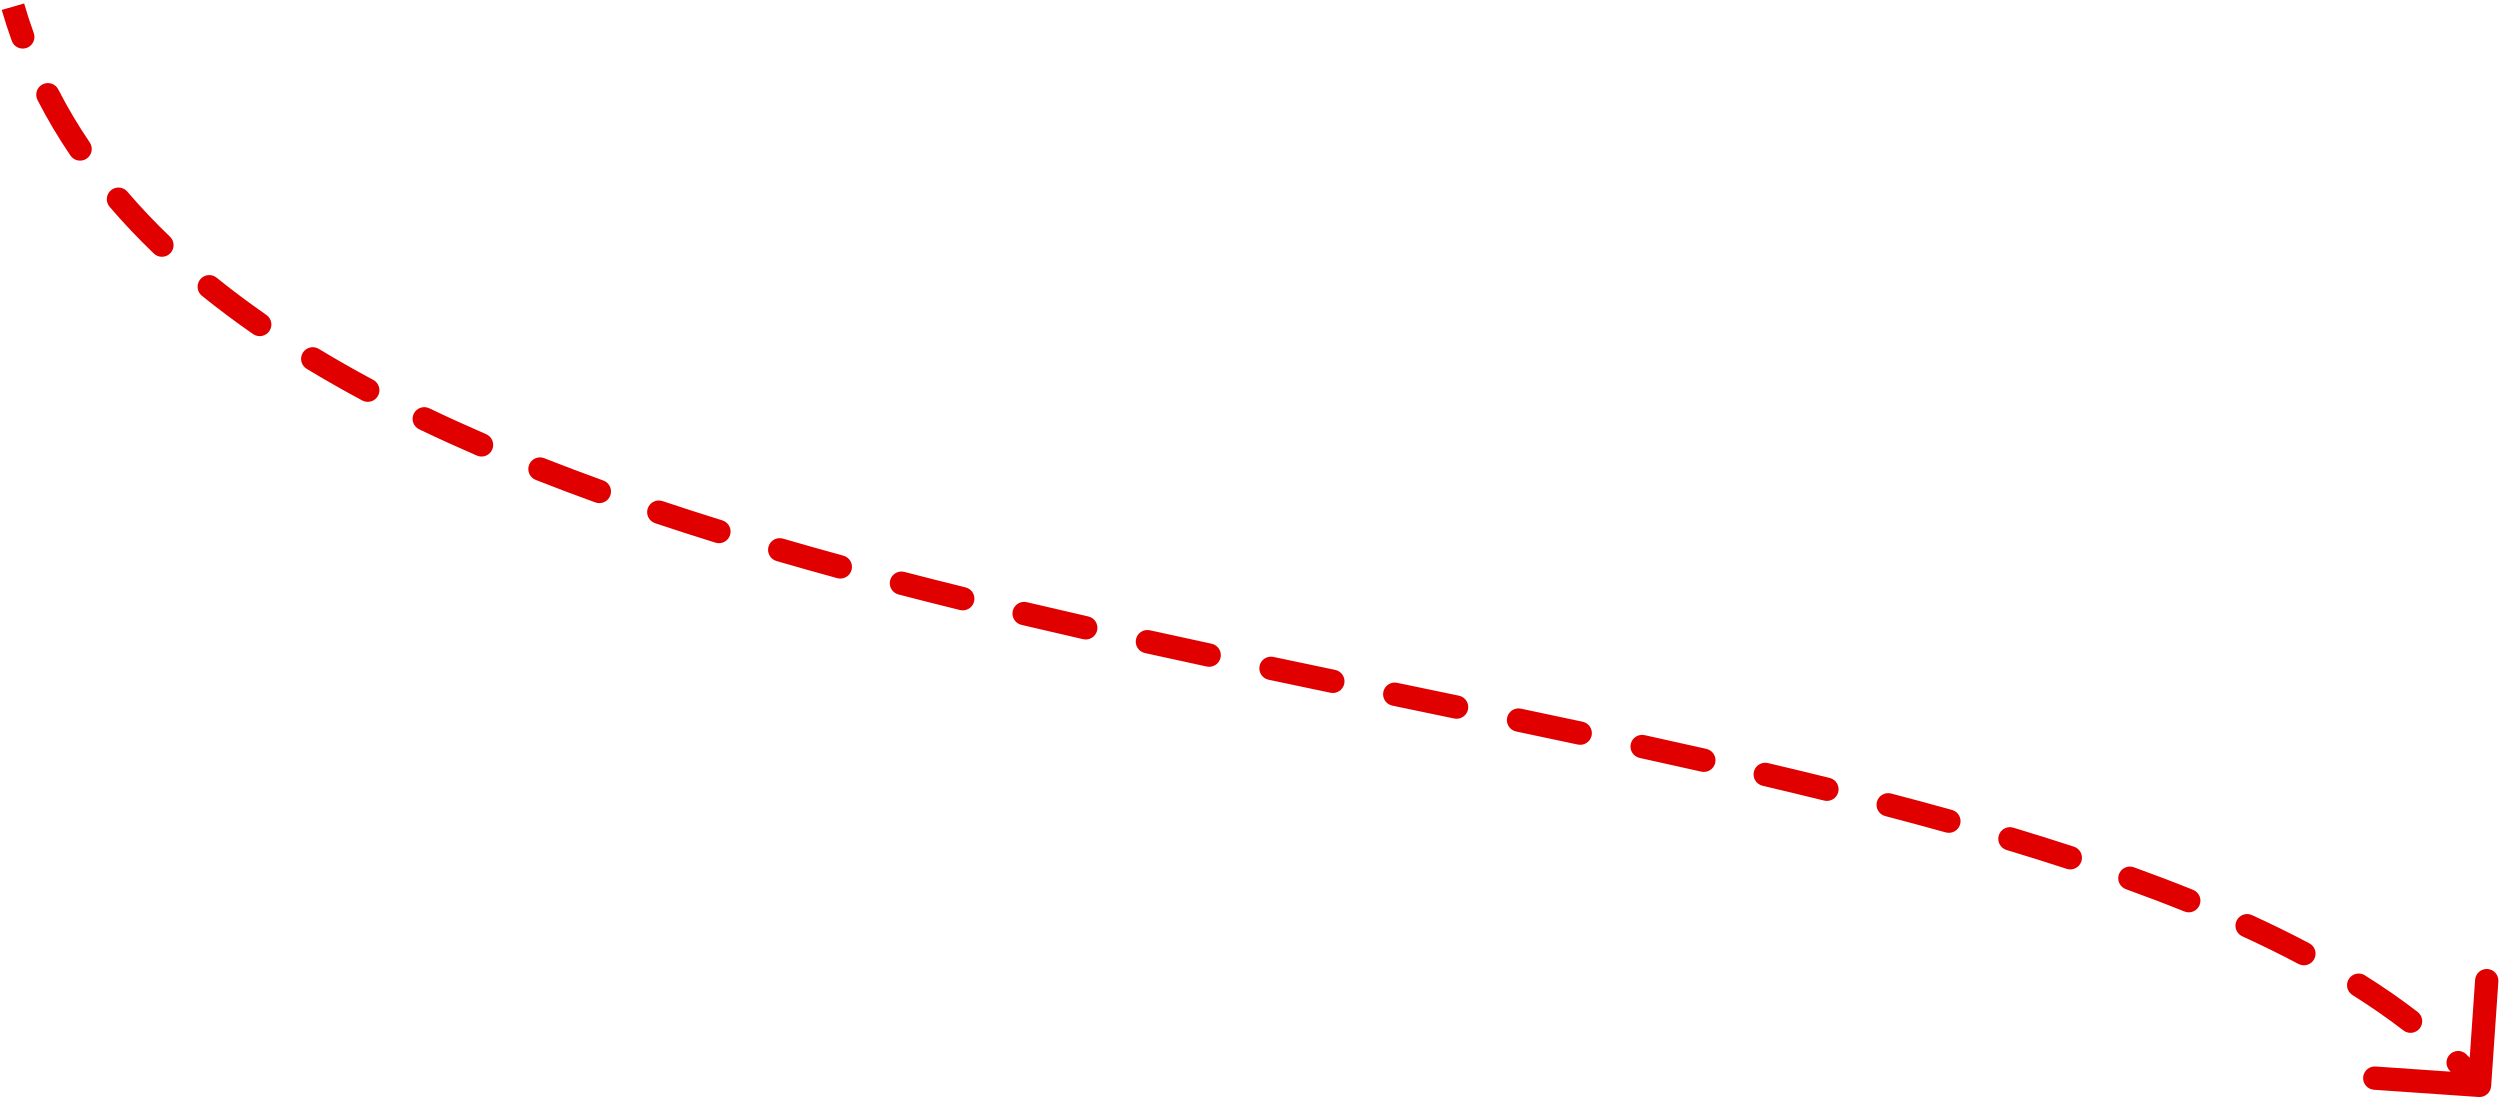
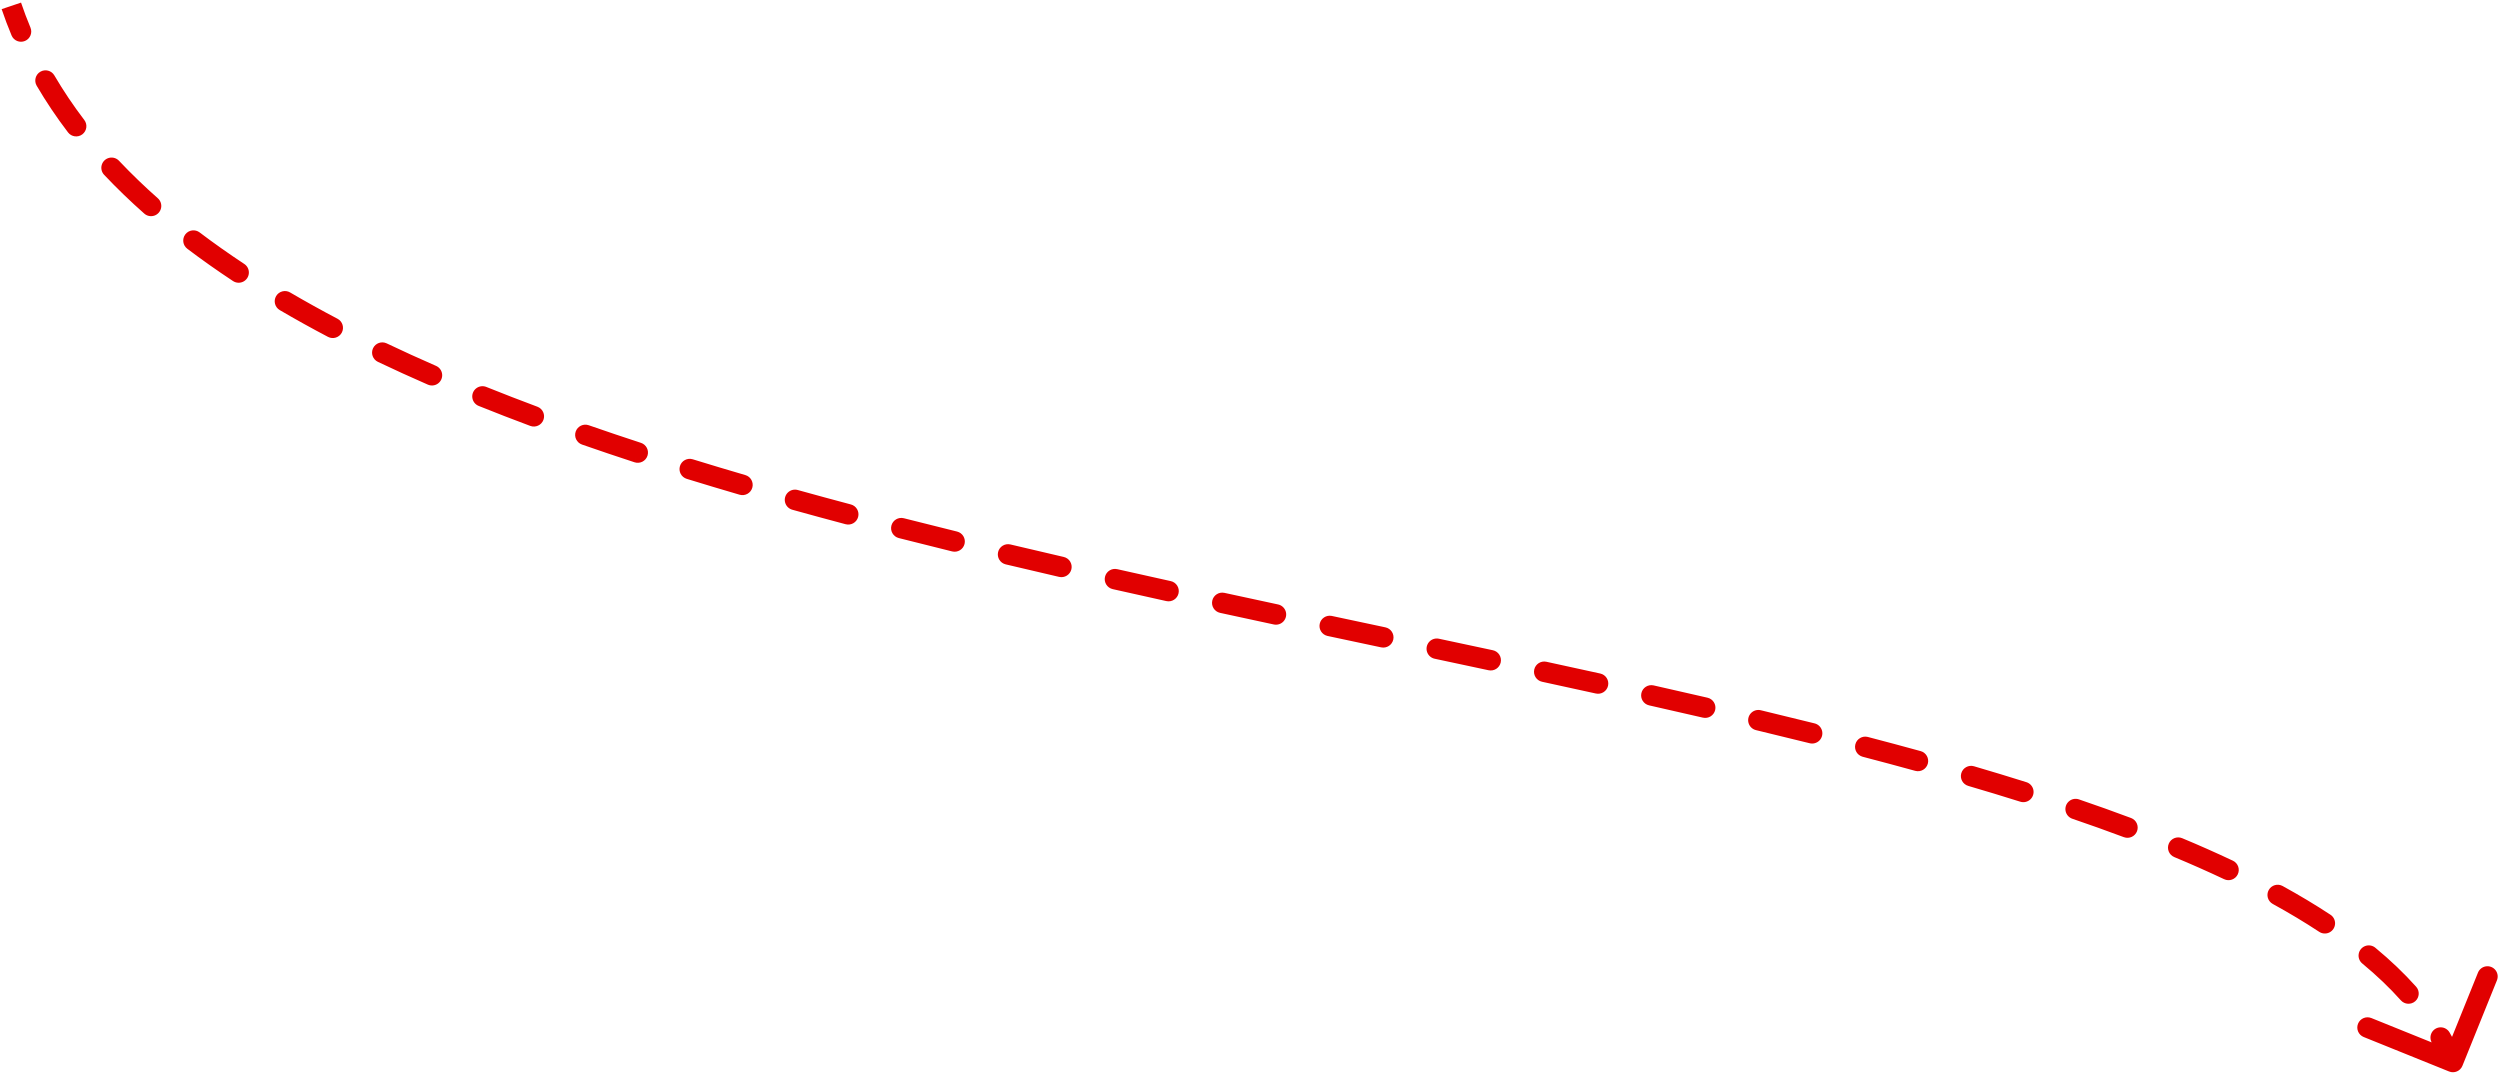
- <svg xmlns="http://www.w3.org/2000/svg" width="643" height="283" viewBox="0 0 643 283" fill="none">
-   <path d="M637.625 280.653C638.452 280.71 639.168 280.086 639.225 279.259L640.155 265.791C640.212 264.965 639.588 264.249 638.762 264.192C637.935 264.135 637.219 264.758 637.162 265.585L636.336 277.556L624.364 276.73C623.538 276.673 622.821 277.297 622.764 278.123C622.707 278.95 623.331 279.666 624.158 279.723L637.625 280.653ZM4.443 10.009C4.725 10.789 5.584 11.193 6.363 10.911C7.143 10.63 7.546 9.77 7.265 8.991L4.443 10.009ZM13.653 23.679C13.276 22.942 12.372 22.651 11.634 23.029C10.897 23.407 10.606 24.311 10.984 25.048L13.653 23.679ZM19.356 39.161C19.82 39.847 20.753 40.026 21.439 39.561C22.125 39.096 22.304 38.164 21.839 37.478L19.356 39.161ZM31.607 50.259C31.069 49.63 30.122 49.556 29.492 50.094C28.862 50.632 28.788 51.579 29.327 52.209L31.607 50.259ZM40.609 64.131C41.207 64.705 42.157 64.685 42.73 64.087C43.304 63.489 43.284 62.54 42.686 61.967L40.609 64.131ZM54.763 72.581C54.118 72.06 53.174 72.16 52.653 72.805C52.132 73.449 52.233 74.394 52.877 74.914L54.763 72.581ZM65.947 84.692C66.628 85.165 67.562 84.996 68.035 84.316C68.507 83.635 68.339 82.701 67.658 82.228L65.947 84.692ZM81.213 91.013C80.505 90.584 79.582 90.81 79.153 91.519C78.724 92.227 78.95 93.149 79.658 93.579L81.213 91.013ZM93.886 101.683C94.616 102.074 95.525 101.799 95.917 101.069C96.308 100.339 96.034 99.43 95.303 99.038L93.886 101.683ZM109.764 106.364C109.017 106.006 108.121 106.322 107.763 107.069C107.405 107.816 107.72 108.711 108.467 109.07L109.764 106.364ZM123.253 115.804C124.013 116.134 124.896 115.784 125.225 115.024C125.555 114.264 125.205 113.381 124.445 113.051L123.253 115.804ZM139.429 119.243C138.658 118.939 137.787 119.317 137.483 120.087C137.179 120.858 137.557 121.729 138.328 122.033L139.429 119.243ZM153.645 127.818C154.424 128.1 155.284 127.697 155.565 126.918C155.847 126.139 155.444 125.279 154.665 124.997L153.645 127.818ZM169.918 130.301C169.133 130.039 168.283 130.462 168.02 131.248C167.757 132.034 168.181 132.884 168.967 133.146L169.918 130.301ZM184.468 138.144C185.259 138.39 186.1 137.948 186.346 137.157C186.592 136.366 186.15 135.526 185.359 135.28L184.468 138.144ZM200.961 139.971C200.165 139.74 199.333 140.197 199.102 140.993C198.87 141.788 199.327 142.62 200.123 142.852L200.961 139.971ZM215.732 147.257C216.531 147.475 217.356 147.005 217.575 146.206C217.793 145.407 217.323 144.582 216.524 144.363L215.732 147.257ZM232.224 148.546C231.422 148.338 230.604 148.819 230.396 149.621C230.188 150.423 230.669 151.242 231.471 151.45L232.224 148.546ZM247.266 155.445C248.07 155.643 248.883 155.152 249.082 154.348C249.28 153.544 248.789 152.731 247.985 152.532L247.266 155.445ZM263.75 156.34C262.944 156.15 262.136 156.649 261.945 157.455C261.754 158.261 262.253 159.069 263.059 159.26L263.75 156.34ZM278.926 162.942C279.733 163.126 280.537 162.62 280.721 161.812C280.905 161.005 280.4 160.201 279.592 160.017L278.926 162.942ZM295.436 163.57C294.627 163.391 293.826 163.902 293.648 164.711C293.469 165.52 293.98 166.321 294.789 166.499L295.436 163.57ZM310.683 169.966C311.493 170.14 312.291 169.625 312.465 168.816C312.64 168.006 312.125 167.208 311.315 167.033L310.683 169.966ZM327.207 170.425C326.397 170.254 325.601 170.772 325.429 171.582C325.258 172.393 325.776 173.189 326.586 173.36L327.207 170.425ZM342.504 176.707C343.315 176.876 344.109 176.356 344.279 175.545C344.449 174.735 343.929 173.94 343.118 173.77L342.504 176.707ZM359.03 177.087C358.219 176.919 357.425 177.439 357.256 178.25C357.087 179.061 357.608 179.856 358.419 180.024L359.03 177.087ZM374.33 183.336C375.141 183.505 375.935 182.985 376.104 182.174C376.273 181.363 375.753 180.568 374.942 180.399L374.33 183.336ZM390.874 183.734C390.064 183.563 389.268 184.082 389.098 184.893C388.927 185.703 389.446 186.499 390.257 186.669L390.874 183.734ZM406.121 190.032C406.931 190.205 407.728 189.689 407.901 188.879C408.075 188.069 407.558 187.272 406.748 187.099L406.121 190.032ZM422.677 190.544C421.868 190.367 421.068 190.879 420.891 191.688C420.714 192.498 421.226 193.297 422.035 193.475L422.677 190.544ZM437.901 197.003C438.709 197.186 439.512 196.679 439.695 195.871C439.878 195.063 439.371 194.26 438.563 194.077L437.901 197.003ZM454.358 197.718C453.552 197.528 452.744 198.028 452.555 198.834C452.365 199.641 452.865 200.448 453.671 200.638L454.358 197.718ZM469.526 204.456C470.331 204.654 471.143 204.163 471.342 203.359C471.54 202.555 471.049 201.742 470.245 201.543L469.526 204.456ZM486.019 205.545C485.217 205.336 484.398 205.816 484.189 206.617C483.979 207.419 484.459 208.238 485.261 208.448L486.019 205.545ZM500.853 212.652C501.651 212.874 502.478 212.408 502.701 211.61C502.923 210.812 502.457 209.984 501.659 209.762L500.853 212.652ZM517.387 214.312C516.594 214.073 515.757 214.523 515.519 215.316C515.28 216.11 515.73 216.946 516.523 217.185L517.387 214.312ZM532.017 222.043C532.805 222.301 533.652 221.871 533.91 221.084C534.167 220.297 533.738 219.45 532.951 219.192L532.017 222.043ZM548.316 224.47C547.537 224.189 546.677 224.593 546.396 225.372C546.115 226.151 546.519 227.011 547.298 227.292L548.316 224.47ZM562.395 233.045C563.163 233.355 564.037 232.983 564.347 232.215C564.656 231.446 564.284 230.573 563.516 230.263L562.395 233.045ZM578.582 236.727C577.829 236.383 576.939 236.714 576.594 237.467C576.249 238.22 576.58 239.11 577.333 239.455L578.582 236.727ZM591.867 246.603C592.599 246.991 593.507 246.712 593.895 245.98C594.283 245.248 594.004 244.34 593.272 243.952L591.867 246.603ZM607.452 252.122C606.751 251.681 605.825 251.893 605.384 252.594C604.943 253.295 605.154 254.221 605.855 254.662L607.452 252.122ZM619.077 263.842C619.733 264.348 620.675 264.226 621.181 263.57C621.687 262.914 621.565 261.972 620.909 261.466L619.077 263.842ZM633.291 272.241C632.703 271.658 631.753 271.663 631.17 272.251C630.587 272.84 630.592 273.79 631.18 274.373L633.291 272.241ZM1.886 2.138C2.659 4.805 3.512 7.428 4.443 10.009L7.265 8.991C6.356 6.471 5.522 3.908 4.768 1.303L1.886 2.138ZM10.984 25.048C13.48 29.916 16.276 34.618 19.356 39.161L21.839 37.478C18.826 33.032 16.092 28.436 13.653 23.679L10.984 25.048ZM29.327 52.209C32.843 56.322 36.61 60.294 40.609 64.131L42.686 61.967C38.754 58.194 35.056 54.294 31.607 50.259L29.327 52.209ZM52.877 74.914C57.046 78.283 61.407 81.54 65.947 84.692L67.658 82.228C63.174 79.115 58.871 75.901 54.763 72.581L52.877 74.914ZM79.658 93.579C84.256 96.365 89.002 99.065 93.886 101.683L95.303 99.038C90.463 96.444 85.763 93.771 81.213 91.013L79.658 93.579ZM108.467 109.07C113.287 111.38 118.218 113.624 123.253 115.804L124.445 113.051C119.444 110.885 114.547 108.657 109.764 106.364L108.467 109.07ZM138.328 122.033C143.349 124.014 148.457 125.941 153.645 127.818L154.665 124.997C149.503 123.129 144.422 121.212 139.429 119.243L138.328 122.033ZM168.967 133.146C174.07 134.853 179.24 136.518 184.468 138.144L185.359 135.28C180.15 133.659 175.001 132.001 169.918 130.301L168.967 133.146ZM200.123 142.852C205.279 144.352 210.484 145.819 215.732 147.257L216.524 144.363C211.291 142.93 206.101 141.467 200.961 139.971L200.123 142.852ZM231.471 151.45C236.703 152.806 241.97 154.137 247.266 155.445L247.985 152.532C242.7 151.227 237.444 149.899 232.224 148.546L231.471 151.45ZM263.059 159.26C268.327 160.506 273.618 161.732 278.926 162.942L279.592 160.017C274.292 158.809 269.009 157.584 263.75 156.34L263.059 159.26ZM294.789 166.499C300.077 167.668 305.377 168.823 310.683 169.966L311.315 167.033C306.014 165.891 300.719 164.737 295.436 163.57L294.789 166.499ZM326.586 173.36C331.894 174.483 337.201 175.598 342.504 176.707L343.118 173.77C337.817 172.662 332.512 171.548 327.207 170.425L326.586 173.36ZM358.419 180.024C363.736 181.131 369.041 182.233 374.33 183.336L374.942 180.399C369.652 179.296 364.346 178.193 359.03 177.087L358.419 180.024ZM390.257 186.669C395.569 187.787 400.859 188.907 406.121 190.032L406.748 187.099C401.483 185.973 396.19 184.852 390.874 183.734L390.257 186.669ZM422.035 193.475C427.362 194.641 432.653 195.817 437.901 197.003L438.563 194.077C433.307 192.889 428.01 191.712 422.677 190.544L422.035 193.475ZM453.671 200.638C459.011 201.894 464.298 203.165 469.526 204.456L470.245 201.543C465.005 200.25 459.707 198.976 454.358 197.718L453.671 200.638ZM485.261 208.448C490.531 209.824 495.731 211.224 500.853 212.652L501.659 209.762C496.52 208.33 491.304 206.925 486.019 205.545L485.261 208.448ZM516.523 217.185C521.788 218.767 526.956 220.385 532.017 222.043L532.951 219.192C527.865 217.526 522.673 215.901 517.387 214.312L516.523 217.185ZM547.298 227.292C552.467 229.158 557.503 231.074 562.395 233.045L563.516 230.263C558.587 228.276 553.517 226.347 548.316 224.47L547.298 227.292ZM577.333 239.455C582.373 241.762 587.222 244.142 591.867 246.603L593.272 243.952C588.571 241.461 583.669 239.056 578.582 236.727L577.333 239.455ZM605.855 254.662C610.545 257.61 614.958 260.667 619.077 263.842L620.909 261.466C616.707 258.227 612.214 255.116 607.452 252.122L605.855 254.662ZM631.18 274.373C633.082 276.257 634.889 278.179 636.598 280.141L638.86 278.171C637.101 276.151 635.243 274.175 633.291 272.241L631.18 274.373ZM637.522 282.149C639.175 282.263 640.608 281.016 640.722 279.363L642.581 252.427C642.695 250.774 641.448 249.341 639.795 249.227C638.142 249.113 636.709 250.361 636.595 252.014L634.943 275.957L610.999 274.304C609.347 274.19 607.914 275.437 607.8 277.09C607.686 278.743 608.933 280.175 610.586 280.29L637.522 282.149ZM3.032 10.519C3.595 12.077 5.314 12.885 6.873 12.322C8.431 11.76 9.239 10.04 8.676 8.482L3.032 10.519ZM14.988 22.995C14.232 21.521 12.425 20.938 10.95 21.694C9.476 22.45 8.893 24.258 9.649 25.732L14.988 22.995ZM18.114 40.003C19.044 41.374 20.909 41.733 22.281 40.803C23.652 39.873 24.01 38.008 23.081 36.636L18.114 40.003ZM32.747 49.285C31.67 48.025 29.777 47.877 28.517 48.954C27.258 50.031 27.11 51.924 28.186 53.184L32.747 49.285ZM39.571 65.214C40.767 66.361 42.666 66.321 43.813 65.126C44.96 63.93 44.92 62.031 43.725 60.884L39.571 65.214ZM55.705 71.414C54.416 70.373 52.528 70.573 51.486 71.862C50.445 73.151 50.645 75.04 51.934 76.081L55.705 71.414ZM65.092 85.924C66.453 86.869 68.322 86.532 69.267 85.171C70.212 83.81 69.875 81.941 68.514 80.996L65.092 85.924ZM81.991 89.73C80.574 88.872 78.729 89.324 77.87 90.741C77.011 92.158 77.464 94.003 78.881 94.862L81.991 89.73ZM93.177 103.005C94.638 103.787 96.456 103.238 97.239 101.778C98.022 100.317 97.472 98.499 96.012 97.716L93.177 103.005ZM110.412 105.012C108.918 104.296 107.126 104.926 106.41 106.42C105.694 107.914 106.324 109.706 107.818 110.422L110.412 105.012ZM122.657 117.181C124.177 117.839 125.943 117.141 126.602 115.62C127.26 114.1 126.562 112.334 125.041 111.675L122.657 117.181ZM139.979 117.847C138.438 117.239 136.696 117.996 136.088 119.537C135.48 121.078 136.236 122.821 137.777 123.429L139.979 117.847ZM153.134 129.228C154.692 129.792 156.412 128.986 156.976 127.428C157.54 125.87 156.734 124.15 155.176 123.586L153.134 129.228ZM170.394 128.879C168.823 128.353 167.123 129.201 166.597 130.772C166.072 132.344 166.92 134.043 168.491 134.569L170.394 128.879ZM184.022 139.577C185.604 140.069 187.286 139.185 187.778 137.603C188.27 136.021 187.386 134.339 185.804 133.847L184.022 139.577ZM201.38 138.531C199.789 138.068 198.124 138.983 197.661 140.574C197.198 142.164 198.113 143.829 199.704 144.292L201.38 138.531ZM215.335 148.703C216.933 149.141 218.584 148.2 219.021 146.602C219.459 145.004 218.518 143.354 216.92 142.916L215.335 148.703ZM232.601 147.094C230.997 146.678 229.36 147.641 228.944 149.245C228.528 150.849 229.491 152.486 231.095 152.902L232.601 147.094ZM246.906 156.901C248.515 157.298 250.141 156.316 250.538 154.708C250.935 153.099 249.953 151.473 248.345 151.076L246.906 156.901ZM264.095 154.881C262.483 154.499 260.866 155.497 260.485 157.109C260.104 158.722 261.102 160.338 262.714 160.719L264.095 154.881ZM278.592 164.404C280.208 164.772 281.816 163.761 282.184 162.146C282.552 160.53 281.541 158.922 279.925 158.554L278.592 164.404ZM295.76 162.105C294.142 161.748 292.54 162.77 292.183 164.388C291.826 166.005 292.847 167.607 294.465 167.964L295.76 162.105ZM310.367 171.432C311.986 171.781 313.582 170.751 313.932 169.132C314.281 167.512 313.251 165.916 311.631 165.567L310.367 171.432ZM327.518 168.958C325.897 168.615 324.305 169.651 323.962 171.272C323.619 172.893 324.655 174.485 326.276 174.828L327.518 168.958ZM342.197 178.175C343.819 178.514 345.408 177.474 345.747 175.852C346.086 174.231 345.047 172.641 343.425 172.302L342.197 178.175ZM359.336 175.619C357.714 175.281 356.125 176.323 355.788 177.945C355.45 179.567 356.492 181.155 358.114 181.493L359.336 175.619ZM374.023 184.804C375.645 185.143 377.234 184.102 377.573 182.48C377.911 180.858 376.87 179.269 375.248 178.931L374.023 184.804ZM391.183 182.266C389.562 181.925 387.971 182.963 387.63 184.584C387.289 186.205 388.327 187.796 389.948 188.137L391.183 182.266ZM405.807 191.499C407.427 191.846 409.022 190.813 409.368 189.193C409.715 187.573 408.682 185.978 407.062 185.632L405.807 191.499ZM422.998 189.079C421.38 188.724 419.78 189.749 419.426 191.367C419.071 192.986 420.096 194.585 421.714 194.94L422.998 189.079ZM437.57 198.466C439.186 198.832 440.793 197.818 441.158 196.202C441.524 194.586 440.51 192.98 438.894 192.614L437.57 198.466ZM454.702 196.258C453.089 195.878 451.474 196.878 451.095 198.491C450.715 200.104 451.715 201.719 453.328 202.098L454.702 196.258ZM469.167 205.912C470.775 206.309 472.401 205.327 472.798 203.718C473.195 202.11 472.213 200.484 470.605 200.087L469.167 205.912ZM486.398 204.094C484.795 203.675 483.156 204.635 482.737 206.238C482.319 207.842 483.279 209.48 484.882 209.899L486.398 204.094ZM500.45 214.097C502.046 214.542 503.701 213.608 504.146 212.012C504.591 210.416 503.657 208.762 502.061 208.317L500.45 214.097ZM517.819 212.875C516.232 212.398 514.559 213.298 514.082 214.884C513.605 216.471 514.505 218.144 516.092 218.621L517.819 212.875ZM531.55 223.468C533.125 223.984 534.819 223.125 535.335 221.551C535.851 219.976 534.992 218.282 533.418 217.766L531.55 223.468ZM548.825 223.06C547.267 222.497 545.548 223.305 544.985 224.863C544.423 226.421 545.23 228.141 546.789 228.703L548.825 223.06ZM561.834 234.437C563.371 235.056 565.118 234.312 565.738 232.776C566.357 231.239 565.614 229.491 564.077 228.872L561.834 234.437ZM579.206 235.364C577.7 234.674 575.919 235.336 575.23 236.843C574.54 238.349 575.203 240.13 576.709 240.819L579.206 235.364ZM591.165 247.929C592.629 248.704 594.445 248.146 595.22 246.682C595.996 245.218 595.438 243.403 593.974 242.627L591.165 247.929ZM608.25 250.852C606.848 249.971 604.996 250.393 604.114 251.796C603.232 253.198 603.654 255.05 605.057 255.932L608.25 250.852ZM618.161 265.03C619.473 266.042 621.357 265.798 622.369 264.486C623.38 263.174 623.137 261.29 621.825 260.278L618.161 265.03ZM634.347 271.176C633.17 270.01 631.27 270.019 630.104 271.196C628.938 272.373 628.947 274.272 630.124 275.438L634.347 271.176ZM0.445 2.556C1.227 5.253 2.09 7.907 3.032 10.519L8.676 8.482C7.777 5.992 6.954 3.46 6.208 0.886L0.445 2.556ZM9.649 25.732C12.174 30.657 15.002 35.411 18.114 40.003L23.081 36.636C20.101 32.24 17.398 27.695 14.988 22.995L9.649 25.732ZM28.186 53.184C31.737 57.337 35.538 61.344 39.571 65.214L43.725 60.884C39.826 57.144 36.162 53.279 32.747 49.285L28.186 53.184ZM51.934 76.081C56.133 79.474 60.524 82.753 65.092 85.924L68.514 80.996C64.057 77.902 59.784 74.71 55.705 71.414L51.934 76.081ZM78.881 94.862C83.503 97.663 88.272 100.375 93.177 103.005L96.012 97.716C91.194 95.134 86.516 92.474 81.991 89.73L78.881 94.862ZM107.818 110.422C112.657 112.742 117.606 114.993 122.657 117.181L125.041 111.675C120.056 109.516 115.177 107.296 110.412 105.012L107.818 110.422ZM137.777 123.429C142.813 125.415 147.934 127.347 153.134 129.228L155.176 123.586C150.026 121.723 144.958 119.811 139.979 117.847L137.777 123.429ZM168.491 134.569C173.605 136.279 178.785 137.948 184.022 139.577L185.804 133.847C180.605 132.23 175.466 130.575 170.394 128.879L168.491 134.569ZM199.704 144.292C204.868 145.795 210.081 147.264 215.335 148.703L216.92 142.916C211.694 141.485 206.512 140.024 201.38 138.531L199.704 144.292ZM231.095 152.902C236.333 154.26 241.605 155.592 246.906 156.901L248.345 151.076C243.064 149.772 237.815 148.446 232.601 147.094L231.095 152.902ZM262.714 160.719C267.986 161.966 273.281 163.194 278.592 164.404L279.925 158.554C274.629 157.347 269.35 156.123 264.095 154.881L262.714 160.719ZM294.465 167.964C299.757 169.133 305.059 170.288 310.367 171.432L311.631 165.567C306.332 164.425 301.04 163.272 295.76 162.105L294.465 167.964ZM326.276 174.828C331.585 175.951 336.894 177.066 342.197 178.175L343.425 172.302C338.125 171.194 332.821 170.08 327.518 168.958L326.276 174.828ZM358.114 181.493C363.43 182.599 368.735 183.702 374.023 184.804L375.248 178.931C369.958 177.828 364.651 176.725 359.336 175.619L358.114 181.493ZM389.948 188.137C395.259 189.255 400.548 190.374 405.807 191.499L407.062 185.632C401.794 184.505 396.5 183.384 391.183 182.266L389.948 188.137ZM421.714 194.94C427.038 196.106 432.326 197.28 437.57 198.466L438.894 192.614C433.634 191.425 428.333 190.247 422.998 189.079L421.714 194.94ZM453.328 202.098C458.662 203.353 463.944 204.623 469.167 205.912L470.605 200.087C465.359 198.792 460.055 197.517 454.702 196.258L453.328 202.098ZM484.882 209.899C490.145 211.274 495.337 212.672 500.45 214.097L502.061 208.317C496.914 206.882 491.69 205.476 486.398 204.094L484.882 209.899ZM516.092 218.621C521.346 220.2 526.502 221.815 531.55 223.468L533.418 217.766C528.319 216.096 523.116 214.467 517.819 212.875L516.092 218.621ZM546.789 228.703C551.942 230.563 556.96 232.472 561.834 234.437L564.077 228.872C559.129 226.878 554.042 224.942 548.825 223.06L546.789 228.703ZM576.709 240.819C581.724 243.115 586.548 245.482 591.165 247.929L593.974 242.627C589.245 240.121 584.317 237.703 579.206 235.364L576.709 240.819ZM605.057 255.932C609.71 258.857 614.084 261.887 618.161 265.03L621.825 260.278C617.581 257.007 613.049 253.869 608.25 250.852L605.057 255.932ZM630.124 275.438C632.001 277.298 633.783 279.193 635.466 281.126L639.991 277.186C638.207 275.137 636.324 273.134 634.347 271.176L630.124 275.438Z" fill="#E10000" />
+ <svg xmlns="http://www.w3.org/2000/svg" width="733" height="315" fill="none" viewBox="0 0 733 315">
+   <path fill="#E10000" d="M718.635 312.769a1.5 1.5 0 0 0 1.953-.829l5.054-12.518a1.5 1.5 0 1 0-2.782-1.123l-4.492 11.127-11.128-4.492a1.5 1.5 0 1 0-1.123 2.782l12.518 5.053ZM4.784 9.834A1.5 1.5 0 1 0 7.552 8.68L4.784 9.834Zm9.854 13.028a1.5 1.5 0 0 0-2.59 1.515l2.59-1.515Zm6.498 15.045a1.5 1.5 0 0 0 2.387-1.818l-2.387 1.818Zm12.694 10.29a1.5 1.5 0 1 0-2.182 2.06l2.182-2.06Zm9.442 13.285a1.5 1.5 0 0 0 1.988-2.247l-1.988 2.247Zm14.356 7.86a1.5 1.5 0 1 0-1.811 2.392l1.811-2.391Zm11.493 11.792a1.5 1.5 0 0 0 1.653-2.503l-1.653 2.503ZM84.3 87.04a1.5 1.5 0 0 0-1.516 2.588l1.517-2.588Zm12.591 10.416a1.5 1.5 0 0 0 1.397-2.654l-1.397 2.654Zm15.843 4.577a1.5 1.5 0 0 0-1.291 2.708l1.291-2.708Zm13.301 9.362a1.501 1.501 0 0 0 1.2-2.75l-1.2 2.75Zm16.024 3.459a1.5 1.5 0 0 0-1.119 2.784l1.119-2.784Zm13.96 8.625a1.5 1.5 0 0 0 1.049-2.811l-1.049 2.811Zm16.105 2.617a1.5 1.5 0 1 0-.987 2.833l.987-2.833Zm14.398 8.023a1.5 1.5 0 0 0 .932-2.852l-.932 2.852Zm16.15 1.979a1.5 1.5 0 1 0-.884 2.866l.884-2.866Zm14.615 7.517a1.501 1.501 0 0 0 .841-2.88l-.841 2.88Zm16.256 1.513a1.5 1.5 0 0 0-.804 2.89l.804-2.89Zm14.776 7.124a1.5 1.5 0 1 0 .771-2.899l-.771 2.899Zm16.316 1.148a1.499 1.499 0 1 0-.741 2.906l.741-2.906Zm14.899 6.822a1.5 1.5 0 0 0 .716-2.913l-.716 2.913Zm16.347.866a1.5 1.5 0 1 0-.694 2.918l.694-2.918Zm14.993 6.596a1.5 1.5 0 0 0 .675-2.923l-.675 2.923Zm16.361.657a1.5 1.5 0 0 0-.66 2.926l.66-2.926Zm15.062 6.435a1.5 1.5 0 0 0 .647-2.93l-.647 2.93Zm16.363.513a1.5 1.5 0 0 0-.637 2.932l.637-2.932Zm15.11 6.333a1.5 1.5 0 0 0 .63-2.934l-.63 2.934Zm16.359.43a1.5 1.5 0 0 0-.625 2.934l.625-2.934Zm15.139 6.288a1.5 1.5 0 0 0 .624-2.934l-.624 2.934Zm16.345.408a1.499 1.499 0 0 0-1.779 1.155 1.499 1.499 0 0 0 1.155 1.779l.624-2.934Zm15.151 6.301a1.5 1.5 0 0 0 .628-2.934l-.628 2.934Zm16.32.446a1.5 1.5 0 1 0-.635 2.932l.635-2.932Zm15.145 6.378a1.5 1.5 0 1 0 .645-2.93l-.645 2.93Zm16.279.551a1.5 1.5 0 1 0-.659 2.926l.659-2.926Zm15.12 6.527a1.5 1.5 0 1 0 .676-2.922l-.676 2.922Zm16.294.753a1.5 1.5 0 0 0-.698 2.918l.698-2.918Zm14.984 6.746a1.5 1.5 0 1 0 .725-2.911l-.725 2.911Zm16.329 1.067a1.5 1.5 0 1 0-.757 2.903l.757-2.903Zm14.741 7.057a1.5 1.5 0 1 0 .796-2.892l-.796 2.892Zm16.376 1.533a1.5 1.5 0 0 0-.844 2.879l.844-2.879Zm14.414 7.511a1.501 1.501 0 0 0 .9-2.862l-.9 2.862Zm16.325 2.189a1.502 1.502 0 0 0-.97 2.84l.97-2.84Zm14.177 8.253a1.5 1.5 0 1 0 1.053-2.809l-1.053 2.809Zm15.961 3.08a1.5 1.5 0 0 0-1.155 2.769l1.155-2.769Zm13.532 9.285a1.5 1.5 0 0 0 1.283-2.712l-1.283 2.712Zm15.779 4.667a1.5 1.5 0 1 0-1.445 2.629l1.445-2.629Zm12.256 10.854a1.5 1.5 0 0 0 1.651-2.505l-1.651 2.505Zm14.724 7.111a1.5 1.5 0 0 0-1.913 2.311l1.913-2.311Zm9.532 13.246a1.5 1.5 0 1 0 2.238-1.998l-2.238 1.998Zm11.876 11.193a1.5 1.5 0 1 0-2.597 1.501l2.597-1.501ZM1.906 2.2a116.426 116.426 0 0 0 2.878 7.634L7.552 8.68a113.42 113.42 0 0 1-2.804-7.44l-2.842.96Zm10.143 22.177a133.977 133.977 0 0 0 9.087 13.53l2.387-1.818a130.973 130.973 0 0 1-8.885-13.227l-2.59 1.515Zm19.6 25.88a179.99 179.99 0 0 0 11.623 11.225l1.988-2.247a176.96 176.96 0 0 1-11.43-11.038l-2.182 2.06Zm24.168 21.477a253.11 253.11 0 0 0 13.304 9.4l1.653-2.503a250.126 250.126 0 0 1-13.146-9.288l-1.811 2.391ZM82.785 89.63a352.712 352.712 0 0 0 14.107 7.828l1.397-2.655a349.748 349.748 0 0 1-13.987-7.762l-1.517 2.588Zm28.659 15.112a481.133 481.133 0 0 0 14.592 6.654l1.2-2.75a476.687 476.687 0 0 1-14.501-6.612l-1.291 2.708Zm29.497 12.897a646.772 646.772 0 0 0 15.079 5.841l1.049-2.811a637.364 637.364 0 0 1-15.009-5.814l-1.119 2.784Zm30.197 11.291a841.75 841.75 0 0 0 15.385 5.19l.932-2.852a838.224 838.224 0 0 1-15.33-5.171l-.987 2.833Zm30.651 10.035a1083.474 1083.474 0 0 0 15.499 4.651l.841-2.88c-5.2-1.519-10.354-3.064-15.456-4.637l-.884 2.866Zm30.951 9.054a1394.515 1394.515 0 0 0 15.58 4.234l.771-2.899a1420.66 1420.66 0 0 1-15.547-4.225l-.804 2.89Zm31.155 8.288a1831.534 1831.534 0 0 0 15.64 3.916l.716-2.913a1893.652 1893.652 0 0 1-15.615-3.909l-.741 2.906Zm31.293 7.7c5.212 1.24 10.443 2.466 15.687 3.678l.675-2.923a2569.91 2569.91 0 0 1-15.668-3.673l-.694 2.918Zm31.388 7.261a3673.686 3673.686 0 0 0 15.722 3.509l.647-2.93a3633.987 3633.987 0 0 1-15.709-3.505l-.66 2.926Zm31.448 6.954c5.25 1.141 10.501 2.274 15.747 3.401l.63-2.934a6255.281 6255.281 0 0 1-15.74-3.399l-.637 2.932Zm31.481 6.765c5.264 1.123 10.521 2.24 15.764 3.354l.624-2.934c-5.244-1.115-10.499-2.232-15.763-3.354l-.625 2.934Zm31.485 6.696a12108.26 12108.26 0 0 1 15.775 3.367l.628-2.934c-5.239-1.122-10.5-2.244-15.779-3.367l-.624 2.934Zm31.46 6.745a4606.89 4606.89 0 0 1 15.78 3.446l.645-2.93a4385.86 4385.86 0 0 0-15.79-3.448l-.635 2.932Zm31.4 6.923a2744.965 2744.965 0 0 1 15.779 3.601l.676-2.922a2687.277 2687.277 0 0 0-15.796-3.605l-.659 2.926Zm31.375 7.272a1725.11 1725.11 0 0 1 15.682 3.828l.725-2.911a1739.18 1739.18 0 0 0-15.709-3.835l-.698 2.918Zm31.254 7.798a1205.949 1205.949 0 0 1 15.498 4.154l.796-2.892a1179.942 1179.942 0 0 0-15.537-4.165l-.757 2.903Zm31.03 8.566a816.3 816.3 0 0 1 15.258 4.632l.9-2.862a821.629 821.629 0 0 0-15.314-4.649l-.844 2.879Zm30.613 9.661a542.39 542.39 0 0 1 15.147 5.413l1.053-2.809a550.89 550.89 0 0 0-15.23-5.444l-.97 2.84Zm29.953 11.262a344.786 344.786 0 0 1 14.687 6.516l1.283-2.712a347.146 347.146 0 0 0-14.815-6.573l-1.155 2.769Zm29.021 13.812c4.846 2.664 9.419 5.403 13.701 8.225l1.651-2.505c-4.356-2.871-8.999-5.651-13.907-8.349l-1.445 2.629Zm26.512 17.647c4.254 3.522 8.078 7.163 11.445 10.935l2.238-1.998c-3.479-3.897-7.414-7.642-11.77-11.248l-1.913 2.311Zm20.724 23.629a63.771 63.771 0 0 1 3.484 6.968l2.762-1.173a66.82 66.82 0 0 0-3.649-7.296l-2.597 1.501Zm3.742 9.163a3 3 0 0 0 3.905-1.658l10.107-25.037a3 3 0 1 0-5.563-2.246l-8.985 22.255-22.255-8.985a3 3 0 0 0-2.246 5.564l25.037 10.107ZM3.4 10.412a3 3 0 0 0 5.537-2.311L3.4 10.412Zm12.533 11.693a3 3 0 1 0-5.179 3.03l5.179-3.03Zm4.01 16.711a3 3 0 1 0 4.773-3.636l-4.773 3.636Zm14.977 8.352a3 3 0 1 0-4.362 4.119l4.362-4.12Zm7.358 15.437a3 3 0 1 0 3.976-4.493l-3.976 4.493Zm16.256 5.542a3 3 0 0 0-3.623 4.783l3.623-4.783Zm9.76 14.238a3 3 0 1 0 3.307-5.006l-3.307 5.006Zm16.766 3.361a3 3 0 1 0-3.033 5.177l3.033-5.177Zm11.134 13.038a3 3 0 0 0 2.793-5.31l-2.793 5.31Zm17.187 1.895a3 3 0 1 0-2.583 5.416l2.583-5.416Zm12.055 12.09a3 3 0 1 0 2.4-5.499l-2.4 5.499Zm17.184.694a3 3 0 1 0-2.239 5.566l2.239-5.566Zm12.876 11.421a3 3 0 0 0 2.098-5.621l-2.098 5.621Zm17.123-.205a3 3 0 1 0-1.974 5.666l1.974-5.666Zm13.438 10.866a2.999 2.999 0 0 0 3.783-1.92 2.998 2.998 0 0 0-1.919-3.783l-1.864 5.703Zm17.058-.881a3 3 0 0 0-1.768 5.734l1.768-5.734Zm13.752 10.391a3 3 0 0 0 1.683-5.759l-1.683 5.759Zm17.079-1.372a3 3 0 1 0-1.607 5.78l1.607-5.78Zm13.989 10.019a3 3 0 0 0 1.541-5.799l-1.541 5.799Zm17.072-1.756a3 3 0 0 0-1.483 5.814l1.483-5.814Zm14.17 9.733a3 3 0 1 0 1.432-5.827l-1.432 5.827Zm17.052-2.05a3 3 0 0 0-1.388 5.837l1.388-5.837Zm14.308 9.516a3 3 0 1 0 1.351-5.846l-1.351 5.846Zm17.029-2.267a3 3 0 1 0-1.32 5.853l1.32-5.853Zm14.408 9.362a3 3 0 1 0 1.294-5.859l-1.294 5.859Zm17.006-2.417a3 3 0 0 0-1.274 5.863l1.274-5.863Zm14.476 9.265a3 3 0 1 0 1.26-5.866l-1.26 5.866Zm16.987-2.503a3.001 3.001 0 0 0-1.251 5.869l1.251-5.869Zm14.514 9.222a2.999 2.999 0 1 0 1.247-5.869l-1.247 5.869Zm16.97-2.526a3 3 0 1 0-1.249 5.868l1.249-5.868Zm14.523 9.235a3 3 0 0 0 1.257-5.867l-1.257 5.867Zm16.953-2.487a3 3 0 1 0-1.271 5.864l1.271-5.864Zm14.504 9.309a3 3 0 0 0 1.291-5.86l-1.291 5.86Zm16.932-2.378a3 3 0 0 0-1.318 5.854l1.318-5.854Zm14.451 9.453a3 3 0 1 0 1.354-5.846l-1.354 5.846Zm16.983-2.168a3 3 0 1 0-1.397 5.835l1.397-5.835Zm14.271 9.66a3 3 0 1 0 1.451-5.821l-1.451 5.821Zm17.071-1.839a3 3 0 0 0-1.515 5.805l1.515-5.805Zm13.963 9.954a3 3 0 0 0 1.594-5.784l-1.594 5.784Zm17.197-1.352a3 3 0 0 0-1.688 5.758l1.688-5.758Zm13.541 10.38a3 3 0 1 0 1.801-5.723l-1.801 5.723Zm17.26-.66a3 3 0 1 0-1.938 5.678l1.938-5.678Zm13.166 11.077a3 3 0 0 0 2.106-5.618l-2.106 5.618Zm17.066.291a3 3 0 1 0-2.31 5.538l2.31-5.538Zm12.313 12.025a3 3 0 0 0 2.566-5.424l-2.566 5.424Zm17.142 1.996a3 3 0 1 0-2.89 5.259l2.89-5.259Zm10.709 13.421a3 3 0 1 0 3.301-5.01l-3.301 5.01Zm16.505 4.704a3 3 0 1 0-3.826 4.621l3.826-4.621Zm7.457 15.4a3 3 0 1 0 4.476-3.996l-4.476 3.996Zm14.294 9.444a3 3 0 1 0-5.195 3.001l5.195-3.001ZM.484 2.68A117.939 117.939 0 0 0 3.4 10.412l5.537-2.311A111.931 111.931 0 0 1 6.169.76L.484 2.68Zm10.27 22.455a135.483 135.483 0 0 0 9.19 13.681l4.772-3.636a129.507 129.507 0 0 1-8.783-13.075l-5.179 3.03Zm19.804 26.152a181.479 181.479 0 0 0 11.72 11.318l3.976-4.493A175.47 175.47 0 0 1 34.92 47.168l-4.362 4.119ZM54.91 72.93c4.278 3.24 8.743 6.39 13.383 9.455l3.307-5.006c-4.54-2.999-8.9-6.075-13.067-9.232L54.91 72.93Zm27.116 17.993a354.286 354.286 0 0 0 14.167 7.861l2.793-5.31a348.239 348.239 0 0 1-13.927-7.728l-3.033 5.177Zm28.771 15.172c4.775 2.276 9.657 4.5 14.638 6.674l2.4-5.499a477.442 477.442 0 0 1-14.455-6.591l-2.583 5.416Zm29.583 12.934a638.326 638.326 0 0 0 15.115 5.855l2.098-5.621a639.791 639.791 0 0 1-14.974-5.8l-2.239 5.566Zm30.264 11.316a837.099 837.099 0 0 0 15.412 5.2l1.864-5.703a840.21 840.21 0 0 1-15.302-5.163l-1.974 5.666Zm30.702 10.053c5.124 1.58 10.3 3.132 15.52 4.657l1.683-5.759a1088.773 1088.773 0 0 1-15.435-4.632l-1.768 5.734Zm30.992 9.065a1397.36 1397.36 0 0 0 15.596 4.239l1.541-5.799a1395.458 1395.458 0 0 1-15.53-4.22l-1.607 5.78Zm31.185 8.297c5.191 1.324 10.411 2.63 15.653 3.919l1.432-5.827a1851.118 1851.118 0 0 1-15.602-3.906l-1.483 5.814Zm31.317 7.706a2437.808 2437.808 0 0 0 15.696 3.679l1.351-5.846a2566.996 2566.996 0 0 1-15.659-3.67l-1.388 5.837Zm31.405 7.265c5.235 1.18 10.479 2.35 15.728 3.509l1.294-5.859a3630.747 3630.747 0 0 1-15.702-3.503l-1.32 5.853Zm31.46 6.955a6263.534 6263.534 0 0 0 15.75 3.402l1.26-5.866a6619.54 6619.54 0 0 1-15.736-3.399l-1.274 5.863Zm31.486 6.768c5.265 1.122 10.522 2.239 15.765 3.353l1.247-5.869a23626.92 23626.92 0 0 1-15.761-3.353l-1.251 5.869Zm31.486 6.695c5.277 1.123 10.536 2.245 15.772 3.367l1.257-5.867c-5.24-1.123-10.502-2.245-15.78-3.368l-1.249 5.868Zm31.454 6.744a4285.245 4285.245 0 0 1 15.775 3.445l1.291-5.86a4668.624 4668.624 0 0 0-15.795-3.449l-1.271 5.864Zm31.389 6.921a2641.938 2641.938 0 0 1 15.769 3.599l1.354-5.846a2813.028 2813.028 0 0 0-15.805-3.607l-1.318 5.854Zm31.355 7.266a1782.341 1782.341 0 0 1 15.668 3.825l1.451-5.821a1758.57 1758.57 0 0 0-15.722-3.839l-1.397 5.835Zm31.224 7.791a1194.112 1194.112 0 0 1 15.478 4.149l1.594-5.784a1171.682 1171.682 0 0 0-15.557-4.17l-1.515 5.805Zm30.987 8.555a816.217 816.217 0 0 1 15.229 4.622l1.801-5.723a819.407 819.407 0 0 0-15.342-4.657l-1.688 5.758Zm30.551 9.64a541.34 541.34 0 0 1 15.104 5.399l2.106-5.618a546.505 546.505 0 0 0-15.272-5.459l-1.938 5.678Zm29.86 11.228a343.188 343.188 0 0 1 14.623 6.487l2.566-5.424a349.167 349.167 0 0 0-14.879-6.601l-2.31 5.538Zm28.875 13.742c4.815 2.646 9.354 5.365 13.599 8.162l3.301-5.01c-4.393-2.895-9.07-5.696-14.01-8.411l-2.89 5.259Zm26.278 17.487c4.204 3.48 7.972 7.07 11.283 10.779l4.476-3.996c-3.535-3.96-7.526-7.756-11.933-11.404l-3.826 4.621Zm20.382 23.224a62.485 62.485 0 0 1 3.403 6.804l5.522-2.345a68.108 68.108 0 0 0-3.73-7.46l-5.195 3.001Z" />
</svg>
